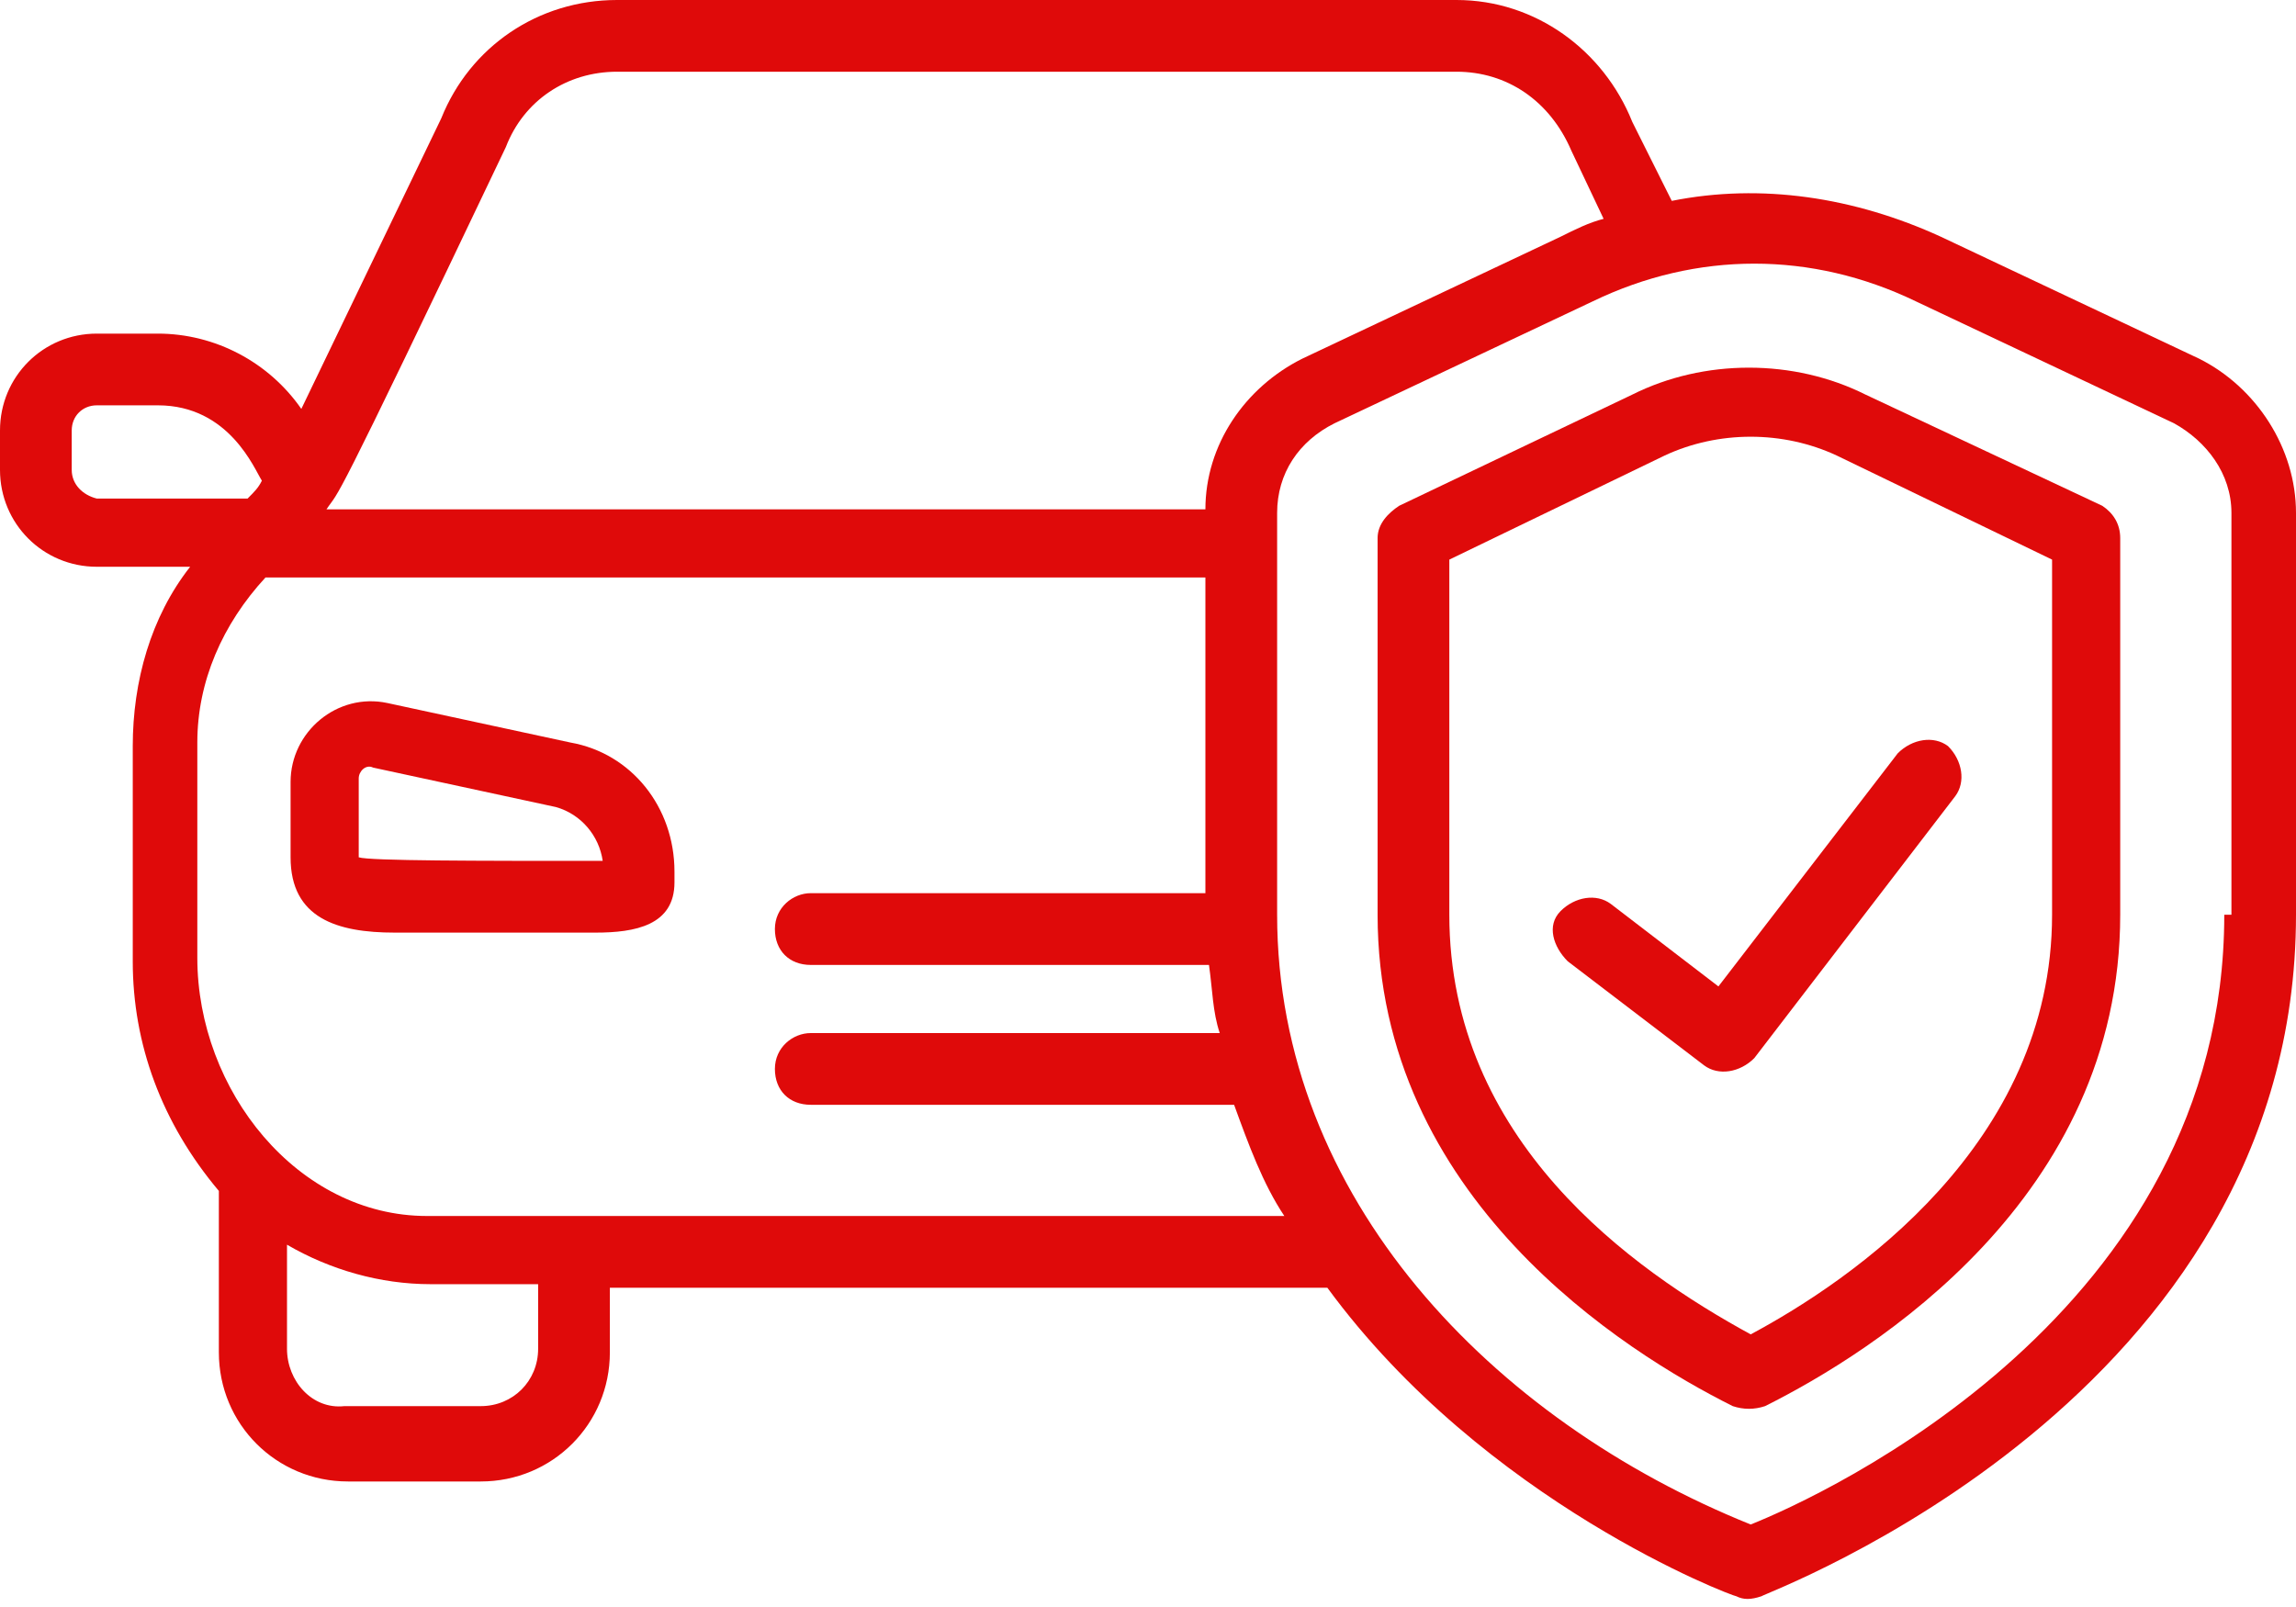
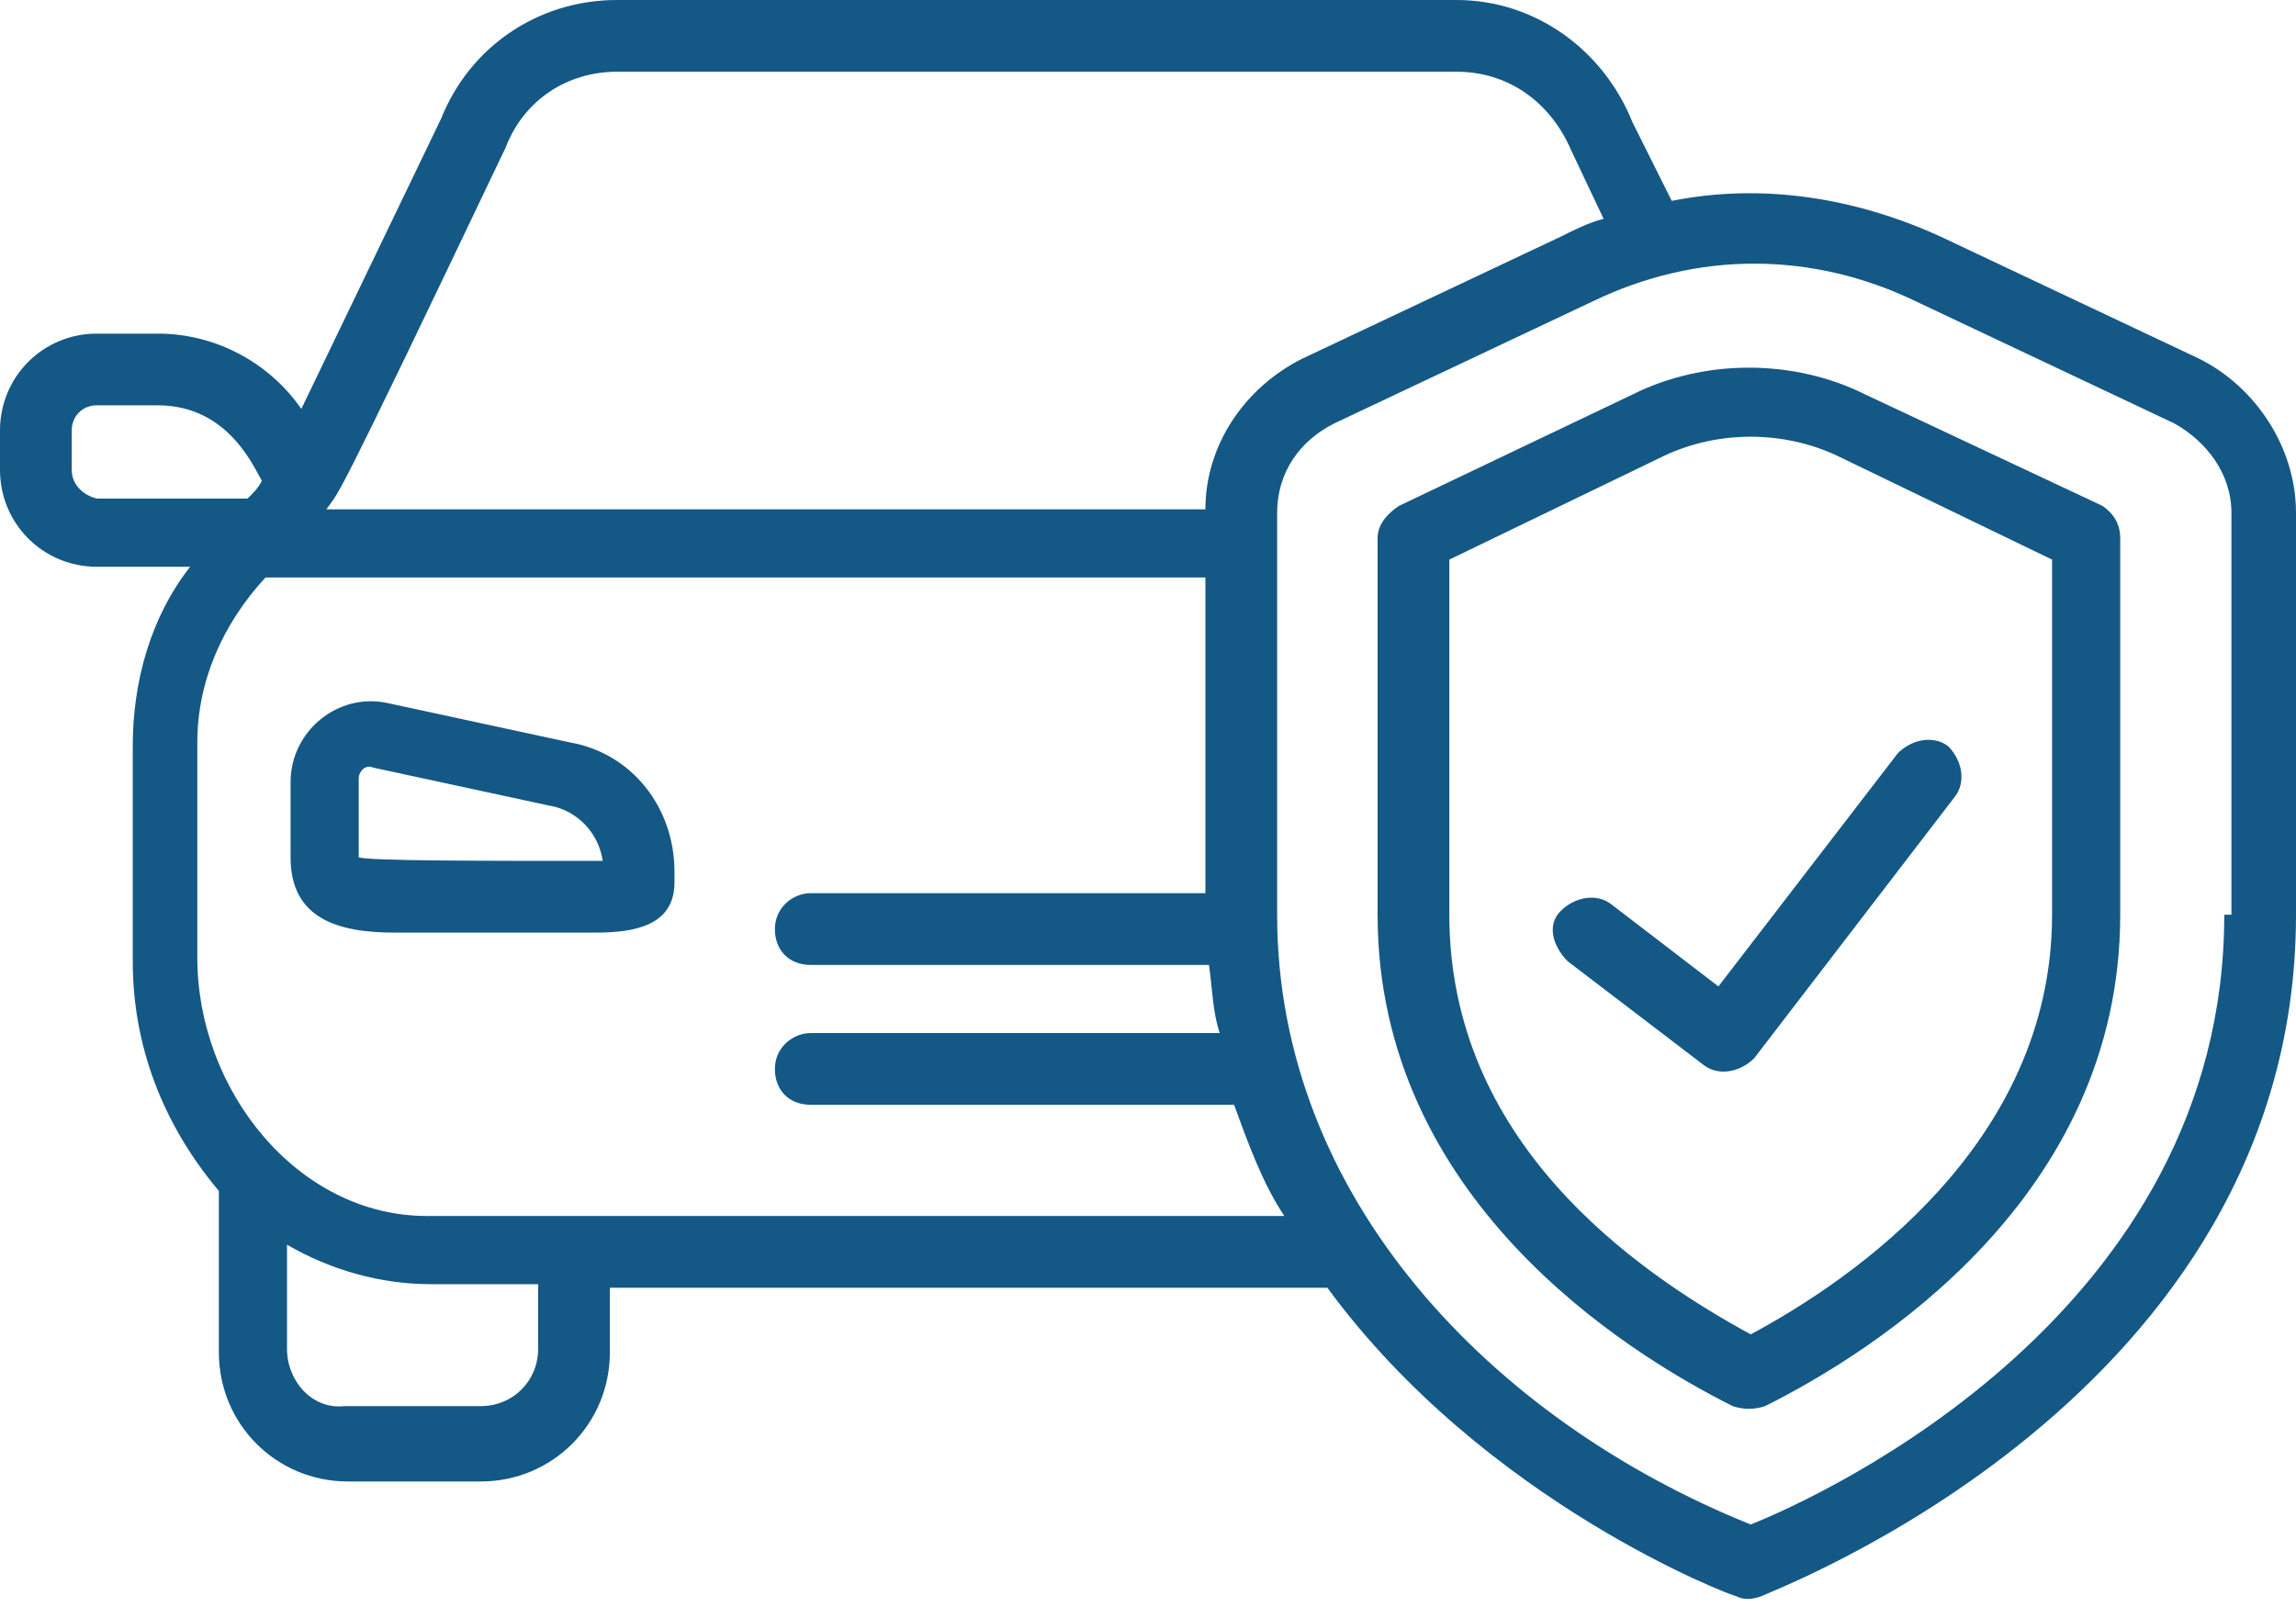
<svg xmlns="http://www.w3.org/2000/svg" width="50" height="35" viewBox="0 0 50 35" fill="none">
-   <path d="M12.422 16.172L8.438 15.312C7.344 15.078 6.328 15.937 6.328 17.031V18.672C6.328 20 7.344 20.312 8.594 20.312H12.969C13.828 20.312 14.688 20.156 14.688 19.218V18.984C14.688 17.578 13.75 16.406 12.422 16.172ZM7.812 18.672C7.812 18.593 7.812 18.593 7.812 16.953C7.812 16.797 7.969 16.64 8.125 16.718L12.109 17.578C12.656 17.734 13.047 18.203 13.125 18.75C10.391 18.75 8.047 18.75 7.812 18.672Z" fill="#DF0A0A" />
-   <path d="M47.891 7.812L42.266 5.156C40.391 4.297 38.359 3.984 36.406 4.375L35.547 2.656C34.922 1.094 33.438 0 31.719 0H13.438C11.719 0 10.234 1.016 9.609 2.578L6.562 8.906C5.859 7.891 4.688 7.266 3.438 7.266H2.109C0.938 7.266 0 8.203 0 9.375V10.234C0 11.406 0.938 12.344 2.109 12.344H4.141C3.281 13.438 2.891 14.844 2.891 16.25V20.938C2.891 22.734 3.516 24.453 4.766 25.938V29.453C4.766 31.016 6.016 32.266 7.578 32.266H10.469C12.031 32.266 13.281 31.016 13.281 29.453V28.047H28.906C32.344 32.734 37.734 34.766 37.812 34.766C37.969 34.844 38.125 34.844 38.359 34.766C38.438 34.688 50 30.469 50 19.922V11.172C50 9.766 49.141 8.438 47.891 7.812ZM11.016 3.203C11.406 2.188 12.344 1.562 13.438 1.562H31.719C32.812 1.562 33.75 2.188 34.219 3.281L34.922 4.766C34.609 4.844 34.297 5 33.984 5.156L28.359 7.812C27.109 8.438 26.25 9.688 26.25 11.094H7.109C7.422 10.625 7.109 11.406 11.016 3.203ZM1.562 10.234V9.375C1.562 9.062 1.797 8.828 2.109 8.828H3.438C5 8.828 5.547 10.234 5.703 10.469C5.625 10.625 5.547 10.703 5.391 10.859H2.109C1.797 10.781 1.562 10.547 1.562 10.234ZM11.719 29.375C11.719 30.078 11.172 30.625 10.469 30.625H7.5C6.797 30.703 6.25 30.078 6.25 29.375V27.109C7.188 27.656 8.281 27.969 9.375 27.969H11.719V29.375ZM9.297 26.484C6.484 26.484 4.297 23.75 4.297 20.859V16.172C4.297 14.844 4.844 13.594 5.781 12.578H26.25V19.453H17.656C17.266 19.453 16.875 19.766 16.875 20.234C16.875 20.703 17.188 21.016 17.656 21.016H26.328C26.406 21.562 26.406 22.031 26.562 22.5H17.656C17.266 22.5 16.875 22.812 16.875 23.281C16.875 23.75 17.188 24.062 17.656 24.062H26.875C27.188 24.922 27.5 25.781 27.969 26.484H9.297ZM48.438 19.922C48.438 28.594 39.688 32.578 38.125 33.203C32.5 30.938 27.812 26.094 27.812 19.922C27.812 17.031 27.812 15.469 27.812 11.172C27.812 10.312 28.281 9.609 29.062 9.219L34.688 6.562C36.953 5.469 39.453 5.469 41.719 6.562L47.344 9.219C48.047 9.609 48.594 10.312 48.594 11.172V19.922H48.438Z" fill="#DF0A0A" />
-   <path d="M45.781 11.016L40.625 8.594C39.062 7.812 37.109 7.812 35.547 8.594L30.469 11.016C30.234 11.172 30 11.406 30 11.719V19.922C30 26.094 35.391 29.453 37.734 30.625C37.969 30.703 38.203 30.703 38.438 30.625C40.781 29.453 46.172 26.094 46.172 19.922V11.719C46.172 11.406 46.016 11.172 45.781 11.016ZM44.688 19.922C44.688 24.922 40.312 27.891 38.125 29.062C35.547 27.656 31.562 24.844 31.562 19.922V12.188L36.25 9.922C37.422 9.375 38.828 9.375 40 9.922L44.688 12.188V19.922Z" fill="#DF0A0A" />
-   <path d="M35.078 19.687C34.766 19.453 34.297 19.531 33.985 19.843C33.672 20.156 33.828 20.625 34.141 20.937L37.11 23.203C37.422 23.437 37.891 23.359 38.203 23.046L42.578 17.343C42.813 17.031 42.735 16.562 42.422 16.25C42.11 16.015 41.641 16.093 41.328 16.406L37.422 21.484L35.078 19.687Z" fill="#DF0A0A" />
+   <path d="M12.422 16.172L8.438 15.312C7.344 15.078 6.328 15.937 6.328 17.031V18.672C6.328 20 7.344 20.312 8.594 20.312H12.969C13.828 20.312 14.688 20.156 14.688 19.218V18.984C14.688 17.578 13.75 16.406 12.422 16.172ZM7.812 18.672C7.812 18.593 7.812 18.593 7.812 16.953C7.812 16.797 7.969 16.64 8.125 16.718L12.109 17.578C12.656 17.734 13.047 18.203 13.125 18.75C10.391 18.75 8.047 18.75 7.812 18.672Z" fill="#145886" />
+   <path d="M47.891 7.812L42.266 5.156C40.391 4.297 38.359 3.984 36.406 4.375L35.547 2.656C34.922 1.094 33.438 0 31.719 0H13.438C11.719 0 10.234 1.016 9.609 2.578L6.562 8.906C5.859 7.891 4.688 7.266 3.438 7.266H2.109C0.938 7.266 0 8.203 0 9.375V10.234C0 11.406 0.938 12.344 2.109 12.344H4.141C3.281 13.438 2.891 14.844 2.891 16.25V20.938C2.891 22.734 3.516 24.453 4.766 25.938V29.453C4.766 31.016 6.016 32.266 7.578 32.266H10.469C12.031 32.266 13.281 31.016 13.281 29.453V28.047H28.906C32.344 32.734 37.734 34.766 37.812 34.766C37.969 34.844 38.125 34.844 38.359 34.766C38.438 34.688 50 30.469 50 19.922V11.172C50 9.766 49.141 8.438 47.891 7.812ZM11.016 3.203C11.406 2.188 12.344 1.562 13.438 1.562H31.719C32.812 1.562 33.75 2.188 34.219 3.281L34.922 4.766C34.609 4.844 34.297 5 33.984 5.156L28.359 7.812C27.109 8.438 26.25 9.688 26.25 11.094H7.109C7.422 10.625 7.109 11.406 11.016 3.203ZM1.562 10.234V9.375C1.562 9.062 1.797 8.828 2.109 8.828H3.438C5 8.828 5.547 10.234 5.703 10.469C5.625 10.625 5.547 10.703 5.391 10.859H2.109C1.797 10.781 1.562 10.547 1.562 10.234ZM11.719 29.375C11.719 30.078 11.172 30.625 10.469 30.625H7.5C6.797 30.703 6.25 30.078 6.25 29.375V27.109C7.188 27.656 8.281 27.969 9.375 27.969H11.719V29.375ZM9.297 26.484C6.484 26.484 4.297 23.75 4.297 20.859V16.172C4.297 14.844 4.844 13.594 5.781 12.578H26.25V19.453H17.656C17.266 19.453 16.875 19.766 16.875 20.234C16.875 20.703 17.188 21.016 17.656 21.016H26.328C26.406 21.562 26.406 22.031 26.562 22.5H17.656C17.266 22.5 16.875 22.812 16.875 23.281C16.875 23.75 17.188 24.062 17.656 24.062H26.875C27.188 24.922 27.5 25.781 27.969 26.484H9.297ZM48.438 19.922C48.438 28.594 39.688 32.578 38.125 33.203C32.5 30.938 27.812 26.094 27.812 19.922C27.812 17.031 27.812 15.469 27.812 11.172C27.812 10.312 28.281 9.609 29.062 9.219L34.688 6.562C36.953 5.469 39.453 5.469 41.719 6.562L47.344 9.219C48.047 9.609 48.594 10.312 48.594 11.172V19.922H48.438Z" fill="#145886" />
+   <path d="M45.781 11.016L40.625 8.594C39.062 7.812 37.109 7.812 35.547 8.594L30.469 11.016C30.234 11.172 30 11.406 30 11.719V19.922C30 26.094 35.391 29.453 37.734 30.625C37.969 30.703 38.203 30.703 38.438 30.625C40.781 29.453 46.172 26.094 46.172 19.922V11.719C46.172 11.406 46.016 11.172 45.781 11.016ZM44.688 19.922C44.688 24.922 40.312 27.891 38.125 29.062C35.547 27.656 31.562 24.844 31.562 19.922V12.188L36.25 9.922C37.422 9.375 38.828 9.375 40 9.922L44.688 12.188V19.922Z" fill="#145886" />
+   <path d="M35.078 19.687C34.766 19.453 34.297 19.531 33.985 19.843C33.672 20.156 33.828 20.625 34.141 20.937L37.11 23.203C37.422 23.437 37.891 23.359 38.203 23.046L42.578 17.343C42.813 17.031 42.735 16.562 42.422 16.25C42.11 16.015 41.641 16.093 41.328 16.406L37.422 21.484L35.078 19.687Z" fill="#145886" />
</svg>
